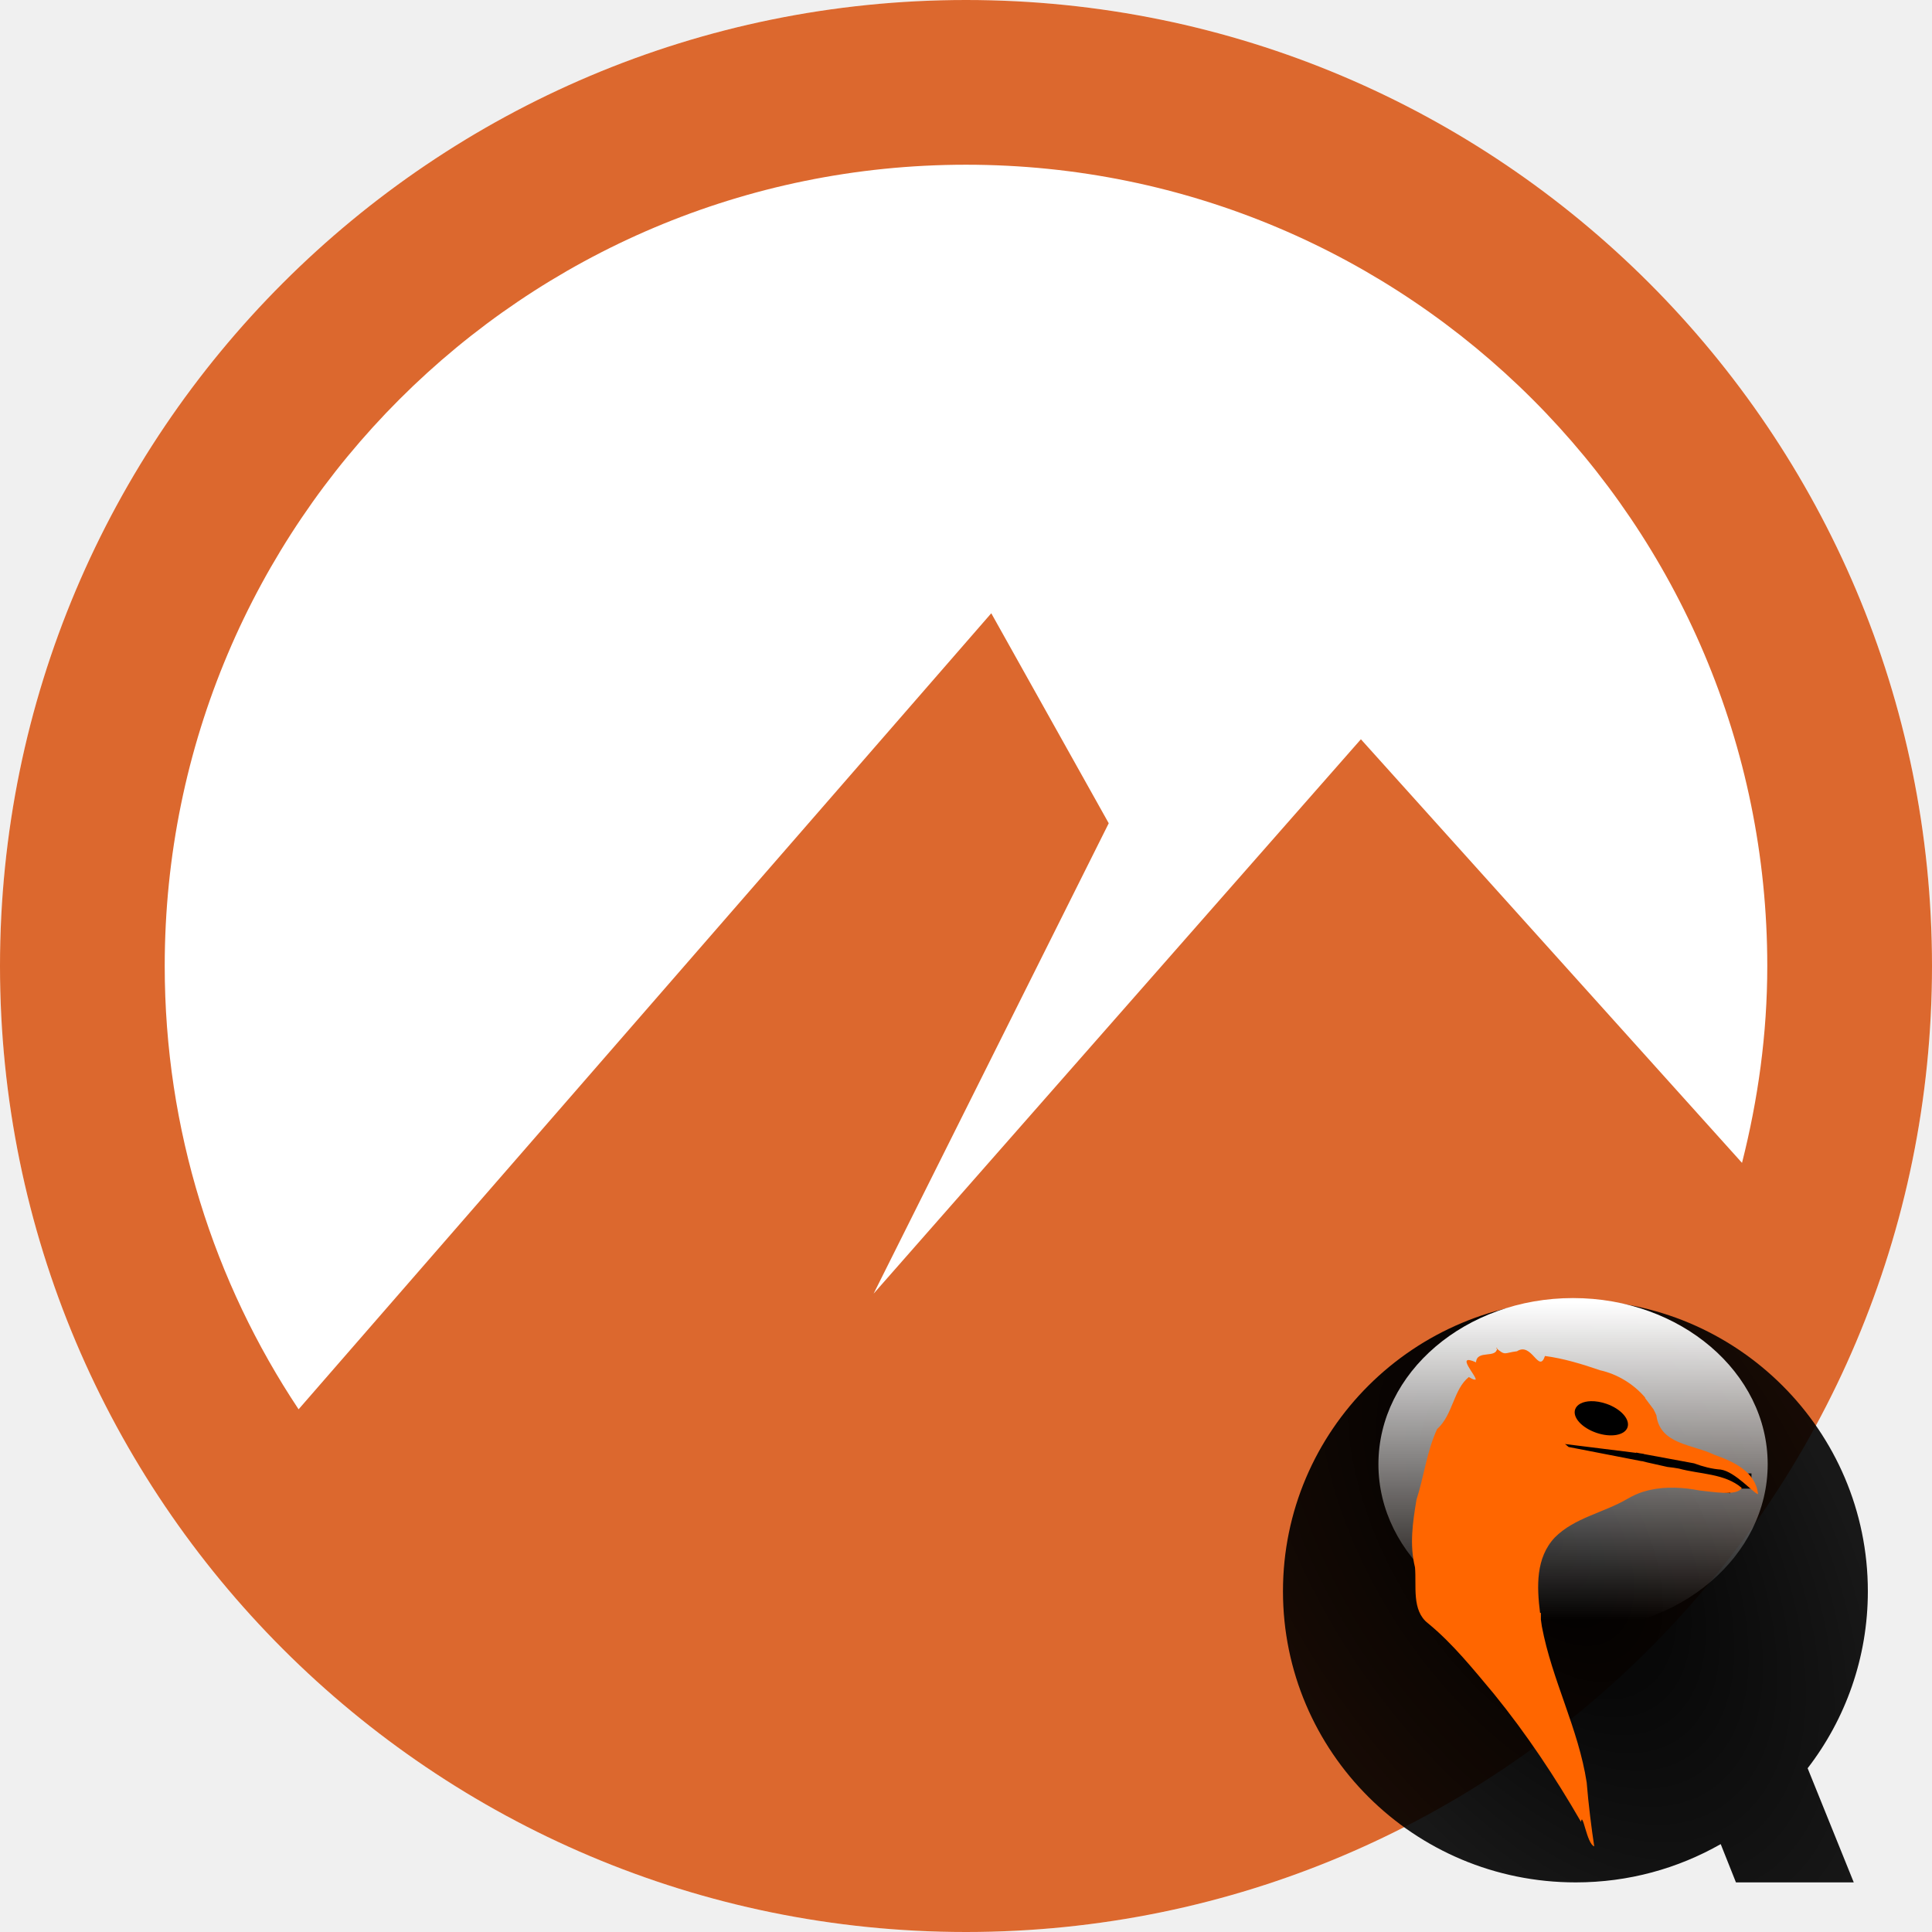
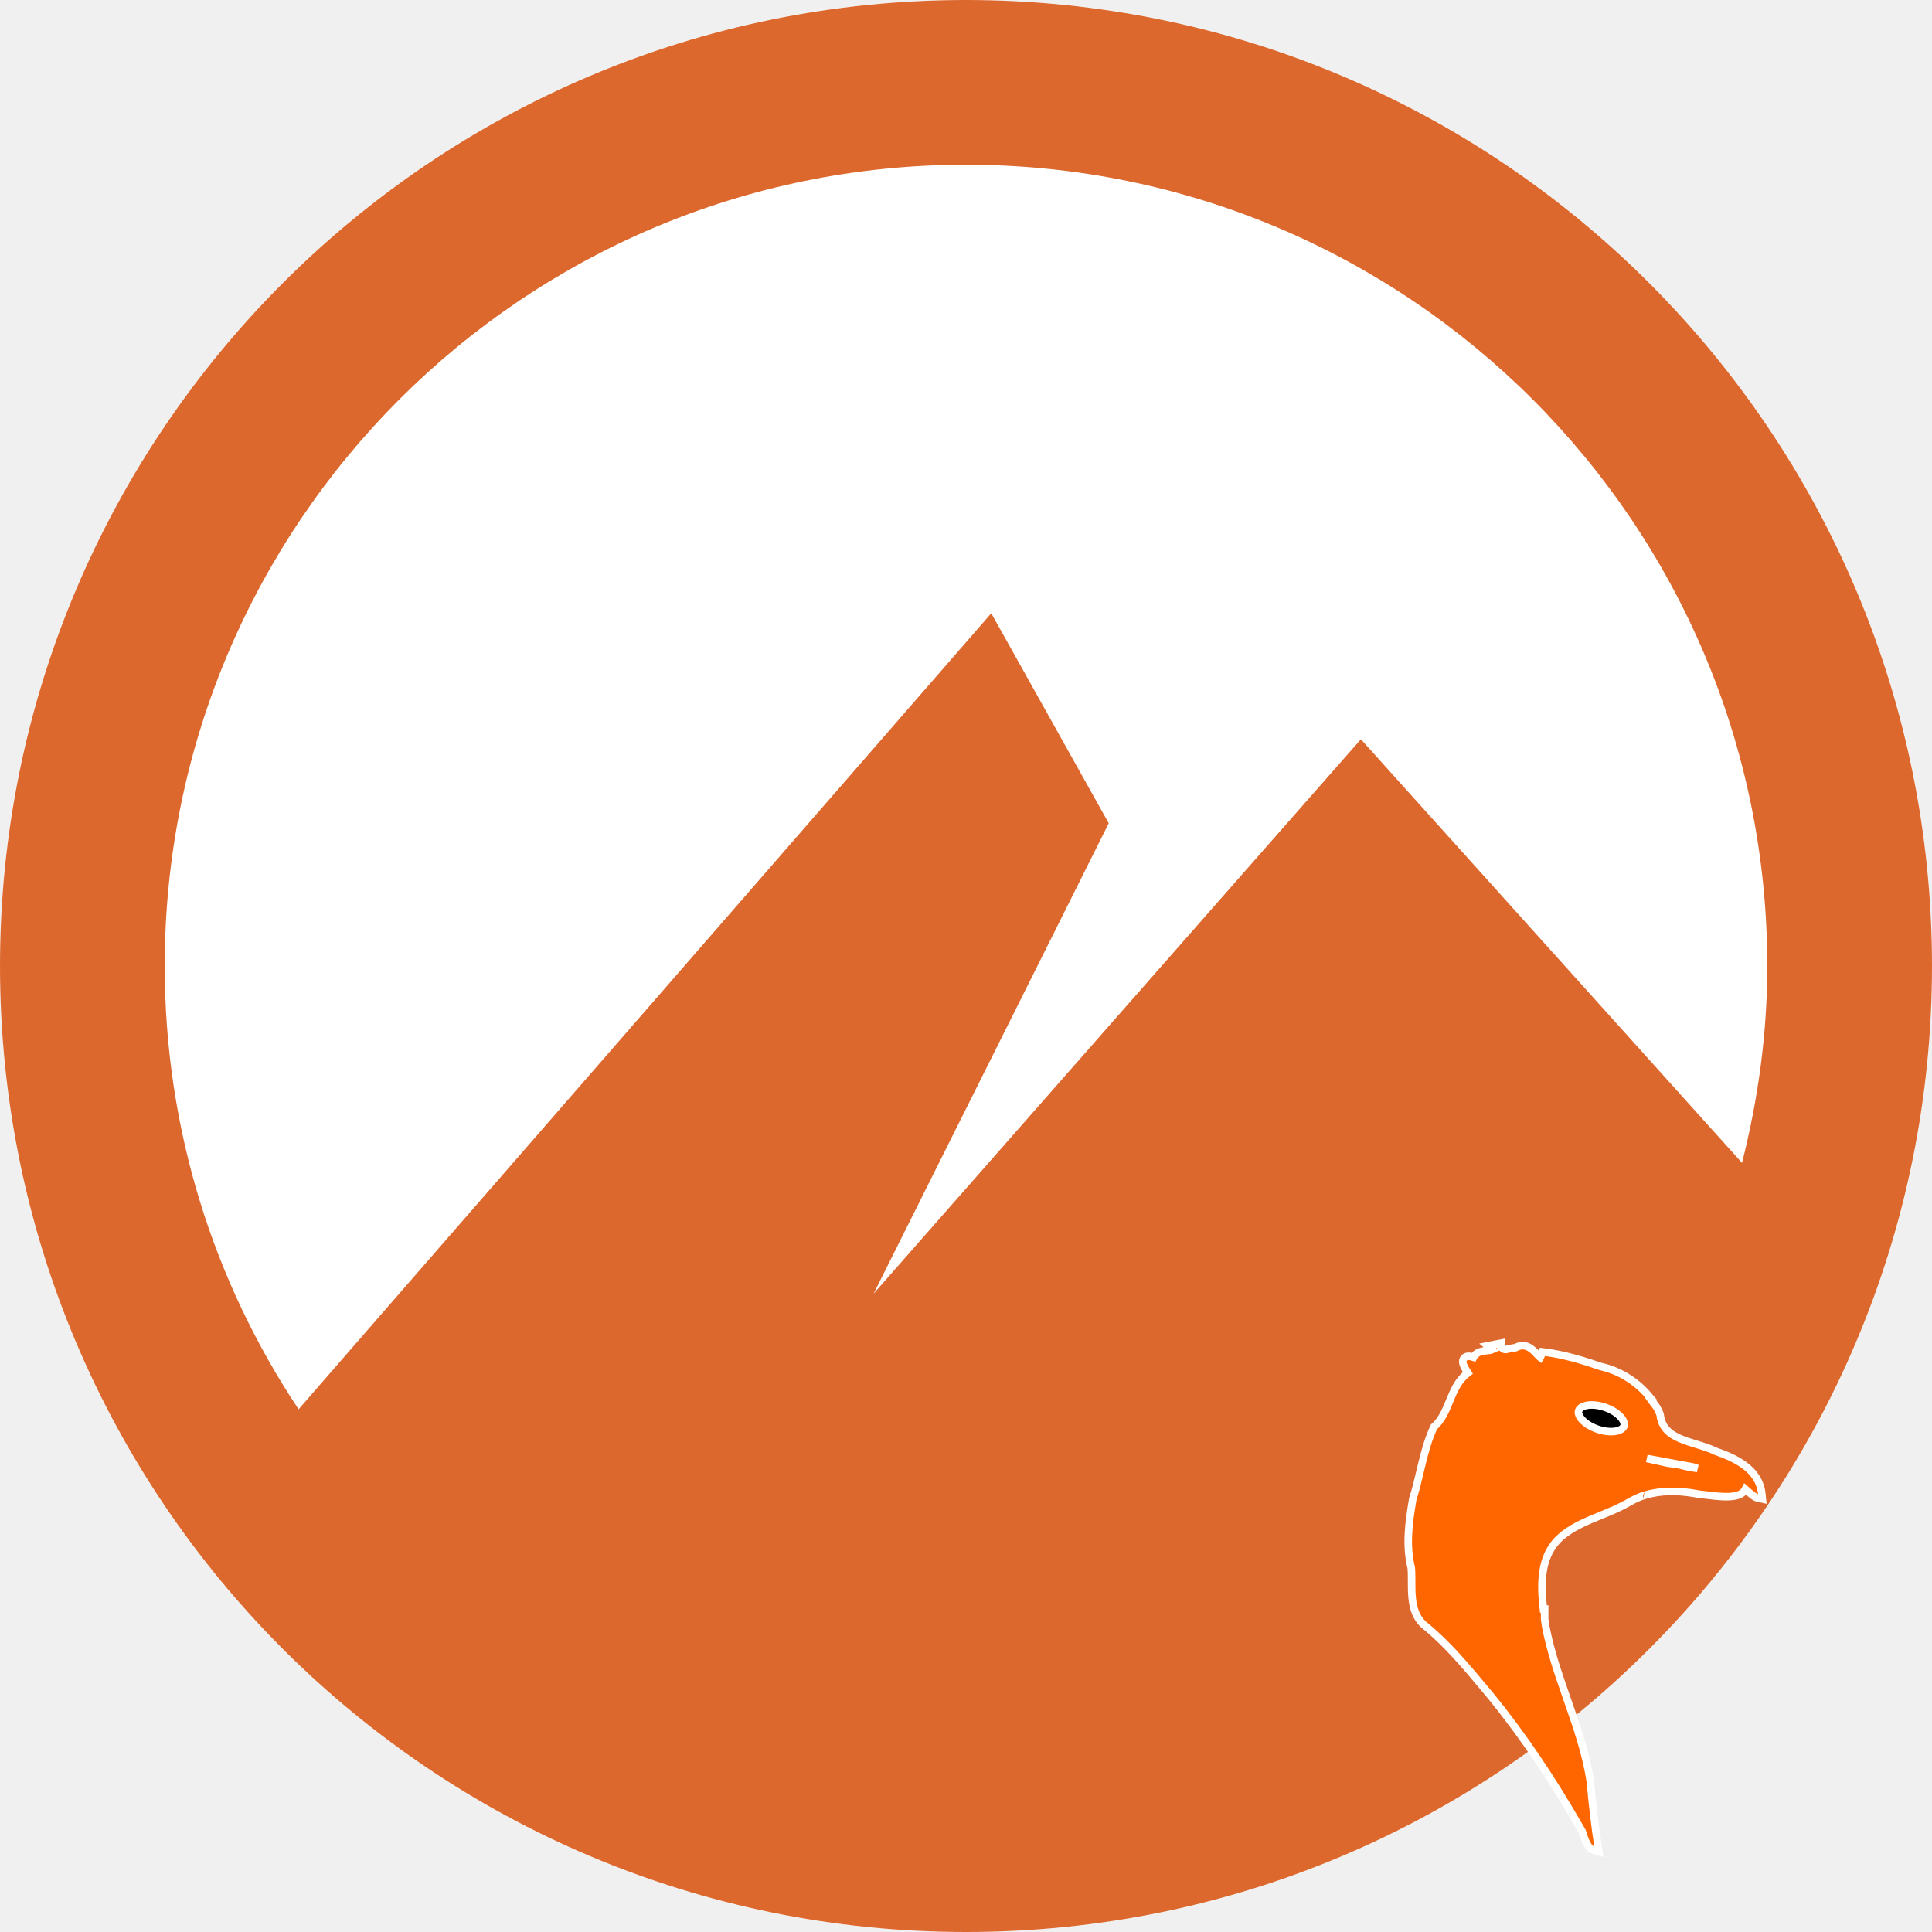
<svg xmlns="http://www.w3.org/2000/svg" width="512" height="512" viewBox="0 0 512 512" fill="none">
  <circle cx="256" cy="256" r="256" fill="white" />
  <path d="M256 0C114.621 0 0 114.621 0 256C0 397.401 114.621 512 256 512C397.401 512 512 397.401 512 256C512 114.621 397.401 0 256 0ZM256 43.652C373.293 43.652 468.348 138.707 468.348 256C468.348 274.04 465.887 291.449 461.652 308.174L360.652 195.913L231.522 342.826L293.826 218.174L262.696 162.522L79.13 373.478C56.736 339.827 43.652 299.446 43.652 256C43.652 138.707 138.707 43.652 256 43.652Z" fill="#DC682E" />
  <g clip-path="url(#clip0_2:148)">
-     <path d="M417.569 344.547C374.691 344.547 340 379.099 340 421.7C340 464.3 374.691 498.853 417.569 498.853C431.585 498.853 444.628 495.176 456.007 488.709L460.045 498.853H491.267L479.042 468.602C489.061 455.614 495 439.323 495 421.7C495 379.099 460.309 344.547 417.569 344.547V344.547Z" fill="url(#paint0_radial_2:148)" />
-     <path d="M416.876 432.071C445.362 432.071 468.454 412.356 468.454 388.035C468.454 363.715 445.362 344 416.876 344C388.389 344 365.297 363.715 365.297 388.035C365.297 412.356 388.389 432.071 416.876 432.071Z" fill="url(#paint1_linear_2:148)" />
-     <path d="M425.437 384.33C430.472 384.33 434.554 380.249 434.554 375.214C434.554 370.179 430.472 366.097 425.437 366.097C420.402 366.097 416.321 370.179 416.321 375.214C416.321 380.249 420.402 384.33 425.437 384.33Z" fill="black" />
-     <path d="M459.985 388.225L408.332 380.764L406.882 388.258L458.535 395.719L459.985 388.225Z" fill="black" />
-     <path d="M464.153 390.478H455.036V394.502H464.153V390.478Z" fill="black" />
-     <path d="M396.755 357.174C396.676 360.213 391.384 357.567 391.162 361.032C385.307 358.423 391.619 365.014 391.032 365.625H390.989L390.556 365.582C390.273 365.481 389.862 365.306 389.255 364.931C385.161 368.192 385.064 374.964 380.845 378.724C378.084 384.705 377.404 391.185 375.378 397.457C374.382 403.424 373.505 409.391 374.988 415.358C375.434 420.215 374.032 426.82 378.457 430.206C385.021 435.59 390.474 442.417 395.942 448.939C404.573 459.554 412.177 471.003 418.976 482.798C419.426 479.856 420.517 488.709 422.487 489.306C421.805 484.879 420.919 477.844 420.489 472.376C418.297 458.084 411.261 445.178 408.611 431.024C408.529 430.428 408.433 429.814 408.35 429.207V427.43H408.133C407.265 420.437 406.954 412.86 412.033 407.448C417.223 402.217 424.952 400.899 431.182 397.263C432.57 396.443 434.027 395.778 435.512 395.306C435.524 395.302 435.543 395.311 435.555 395.306C439.884 393.97 444.505 394.012 449.001 394.743C449.068 394.754 449.151 394.775 449.218 394.786C449.627 394.855 450.07 394.924 450.475 395.003C453.764 395.296 460.383 396.585 461.576 394.309C457.039 390.438 450.489 390.715 444.924 389.189C444.049 389.029 442.968 388.856 441.885 388.756L436.46 387.541L435.115 387.195V387.238L415.688 383.463C415.38 383.183 415.044 382.896 414.733 382.684L433.605 385.029V384.942C434.271 385.09 434.932 385.211 435.604 385.289V385.332L448.953 387.802C451.256 388.663 453.712 389.301 456.016 389.454C459.818 390.007 464.661 395.684 465.896 395.962C465.284 389.981 459.318 387.303 454.365 385.554C448.578 382.737 439.933 382.848 438.962 375.064C438.717 374.521 438.477 373.98 438.182 373.454L435.934 370.457L436.021 370.413C432.94 366.778 428.611 364.141 424.004 363.128C419.438 361.546 414.304 359.978 409.433 359.354C407.796 364.183 405.964 355.524 402.023 358.097C398.568 358.506 399.04 359.419 396.473 357.229L396.755 357.174ZM421.593 371.328C422.845 371.295 424.272 371.525 425.715 372.022C429.545 373.346 432.042 376.143 431.307 378.266C430.572 380.39 426.853 381.028 423.023 379.696C419.193 378.364 416.695 375.63 417.431 373.493C417.89 372.162 419.512 371.384 421.593 371.328Z" fill="#FF6600" />
+     <path d="M425.371 382.145C430.387 382.145 434.453 378.553 434.453 374.122C434.453 369.691 430.387 366.1 425.371 366.1C420.355 366.1 416.289 369.691 416.289 374.122C416.289 378.553 420.355 382.145 425.371 382.145Z" fill="black" />
+     <path d="M397.76 356.995L397.787 355.954L396.563 356.193L396.281 356.248L394.247 356.645L395.447 357.669C395.12 357.814 394.647 357.867 393.912 357.948L393.901 357.949C393.257 358.021 392.371 358.12 391.642 358.516C391.252 358.727 390.888 359.031 390.616 359.465C390.57 359.538 390.529 359.612 390.49 359.688C390.189 359.587 389.917 359.513 389.672 359.47C389.242 359.395 388.518 359.345 388.02 359.884C387.516 360.43 387.653 361.129 387.738 361.441C387.844 361.828 388.043 362.237 388.246 362.605C388.464 363 388.739 363.436 389.006 363.85L388.631 364.149C386.367 365.953 385.234 368.691 384.2 371.192L384.173 371.258C383.091 373.872 382.089 376.276 380.18 377.978L380.025 378.116L379.937 378.305C378.514 381.387 377.636 384.58 376.864 387.745C376.689 388.465 376.519 389.181 376.35 389.895C375.771 392.344 375.199 394.757 374.426 397.15L374.404 397.22L374.392 397.293C373.402 403.219 372.485 409.355 373.999 415.523C374.095 416.626 374.096 417.83 374.096 419.121L374.096 419.251C374.096 420.601 374.1 422.034 374.235 423.429C374.503 426.212 375.307 429.046 377.836 430.989C383.633 435.748 388.557 441.651 393.47 447.54C394.036 448.22 394.603 448.899 395.17 449.576C403.759 460.14 411.333 471.54 418.11 483.297L419.319 485.394C419.583 486.259 419.896 487.218 420.257 488.03C420.465 488.496 420.706 488.955 420.988 489.333C421.257 489.692 421.65 490.097 422.197 490.263L423.718 490.723L423.476 489.153C422.796 484.746 421.914 477.735 421.486 472.298L421.483 472.261L421.477 472.225C420.365 464.975 418.028 458.095 415.666 451.319C415.55 450.987 415.435 450.656 415.319 450.325C413.067 443.872 410.844 437.503 409.598 430.864C409.558 430.568 409.514 430.269 409.47 429.974L409.47 429.97C409.429 429.69 409.388 429.413 409.35 429.138V427.43V426.43H409.021C408.245 419.701 408.232 412.969 412.752 408.143C415.204 405.675 418.281 404.102 421.611 402.677C422.438 402.322 423.287 401.976 424.144 401.625C426.685 400.587 429.304 399.517 431.686 398.127L431.691 398.124C432.983 397.36 434.332 396.741 435.7 396.296C435.745 396.289 435.798 396.278 435.854 396.261C439.987 394.986 444.44 395.014 448.841 395.73L449.001 394.743L448.837 395.729L448.837 395.729C448.837 395.73 448.839 395.73 448.84 395.73L448.853 395.733L448.899 395.742C448.93 395.749 448.992 395.763 449.053 395.773C449.154 395.79 449.255 395.806 449.355 395.823C449.676 395.875 449.988 395.927 450.283 395.984L450.334 395.994L450.386 395.999C450.889 396.044 451.511 396.118 452.201 396.2C453.602 396.368 455.279 396.568 456.778 396.619C457.916 396.657 459.06 396.617 460.026 396.393C460.965 396.175 461.96 395.731 462.462 394.773L462.53 394.643C462.62 394.722 462.709 394.799 462.797 394.875C463.117 395.153 463.422 395.417 463.721 395.67C464.069 395.964 464.401 396.233 464.694 396.441C464.952 396.623 465.307 396.854 465.677 396.937L467.032 397.242L466.891 395.86C466.548 392.513 464.696 390.119 462.357 388.37C460.058 386.65 457.229 385.507 454.75 384.63C453.239 383.901 451.564 383.366 449.949 382.866C449.815 382.825 449.682 382.784 449.549 382.743C448.033 382.275 446.58 381.826 445.254 381.254C443.818 380.634 442.606 379.899 441.701 378.914C440.81 377.945 440.172 376.688 439.954 374.94L439.935 374.79L439.874 374.653L439.83 374.557C439.603 374.052 439.356 373.502 439.054 372.964L439.021 372.907L438.982 372.854L437.453 370.816L437.607 370.739L436.783 369.767C433.577 365.983 429.08 363.235 424.276 362.164C419.71 360.584 414.517 358.997 409.56 358.362L408.749 358.258L408.486 359.033C408.366 359.387 408.261 359.61 408.183 359.744C408.15 359.719 408.113 359.688 408.07 359.65C407.859 359.464 407.626 359.214 407.326 358.893L407.324 358.89L407.294 358.858C406.746 358.269 405.985 357.453 405.059 356.992C404.565 356.745 403.996 356.583 403.362 356.611C402.797 356.636 402.236 356.809 401.684 357.131C400.884 357.235 400.294 357.363 399.839 357.466L399.835 357.467C399.304 357.587 399.088 357.636 398.906 357.638C398.742 357.639 398.549 357.62 397.76 356.995ZM445.104 388.205C444.231 388.046 443.143 387.87 442.042 387.766L436.694 386.569L436.444 386.505L448.685 388.77C449.068 388.912 449.456 389.048 449.847 389.177C449.698 389.152 449.55 389.127 449.403 389.102C447.94 388.854 446.529 388.592 445.189 388.224L445.147 388.213L445.104 388.205ZM435.403 396.298C435.401 396.298 435.4 396.297 435.402 396.298L435.403 396.298ZM421.62 372.328C422.736 372.298 424.043 372.504 425.389 372.967C427.173 373.584 428.6 374.53 429.478 375.511C430.381 376.521 430.557 377.376 430.362 377.939C430.168 378.498 429.5 379.06 428.156 379.291C426.851 379.516 425.137 379.372 423.351 378.751C421.56 378.128 420.133 377.193 419.256 376.225C418.357 375.232 418.18 374.39 418.376 373.819C418.624 373.101 419.663 372.38 421.62 372.328Z" fill="#FF6600" stroke="white" stroke-width="2" />
  </g>
  <defs>
-     <radialGradient id="paint0_radial_2:148" cx="0" cy="0" r="1" gradientUnits="userSpaceOnUse" gradientTransform="translate(408.382 405.398) rotate(57.1766) scale(139.383 77.1999)">
-       <stop />
-       <stop offset="1" stop-opacity="0.897" />
-     </radialGradient>
-     <linearGradient id="paint1_linear_2:148" x1="418.333" y1="345.074" x2="418.333" y2="429.207" gradientUnits="userSpaceOnUse">
-       <stop stop-color="white" />
-       <stop offset="1" stop-color="white" stop-opacity="0" />
-     </linearGradient>
    <clipPath id="clip0_2:148">
      <rect width="155" height="155" fill="white" transform="translate(340 344)" />
    </clipPath>
  </defs>
</svg>
